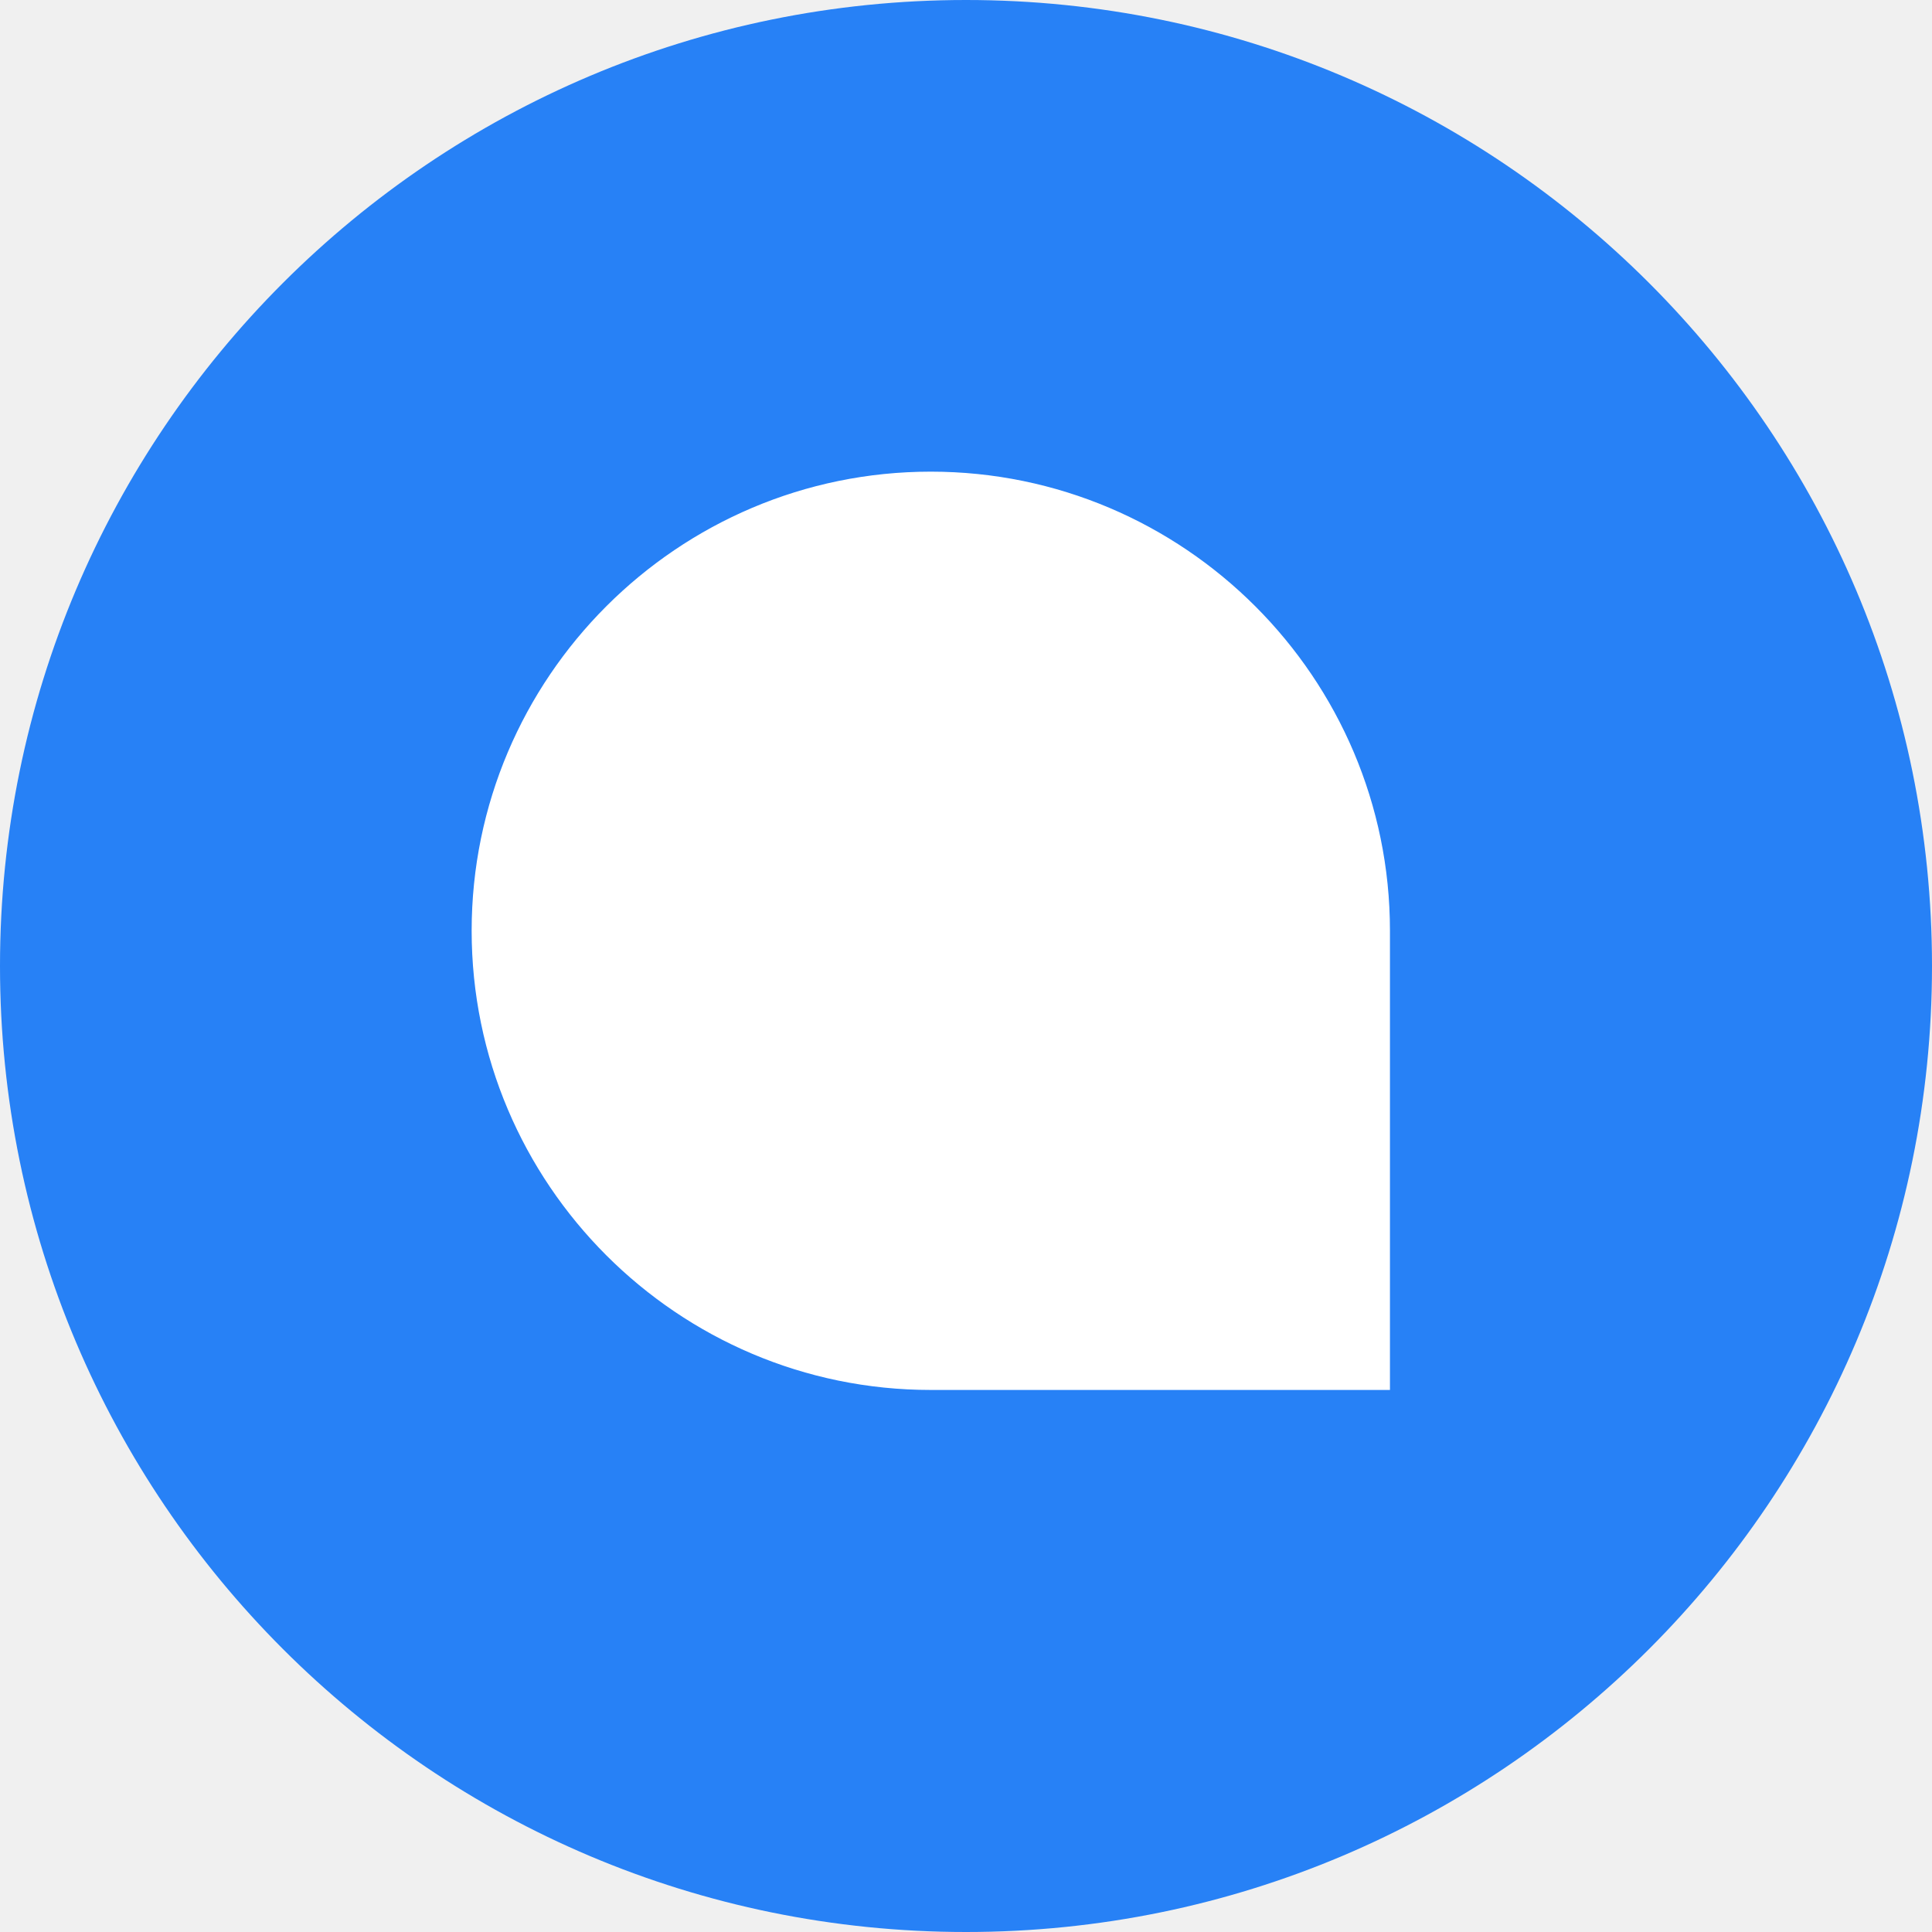
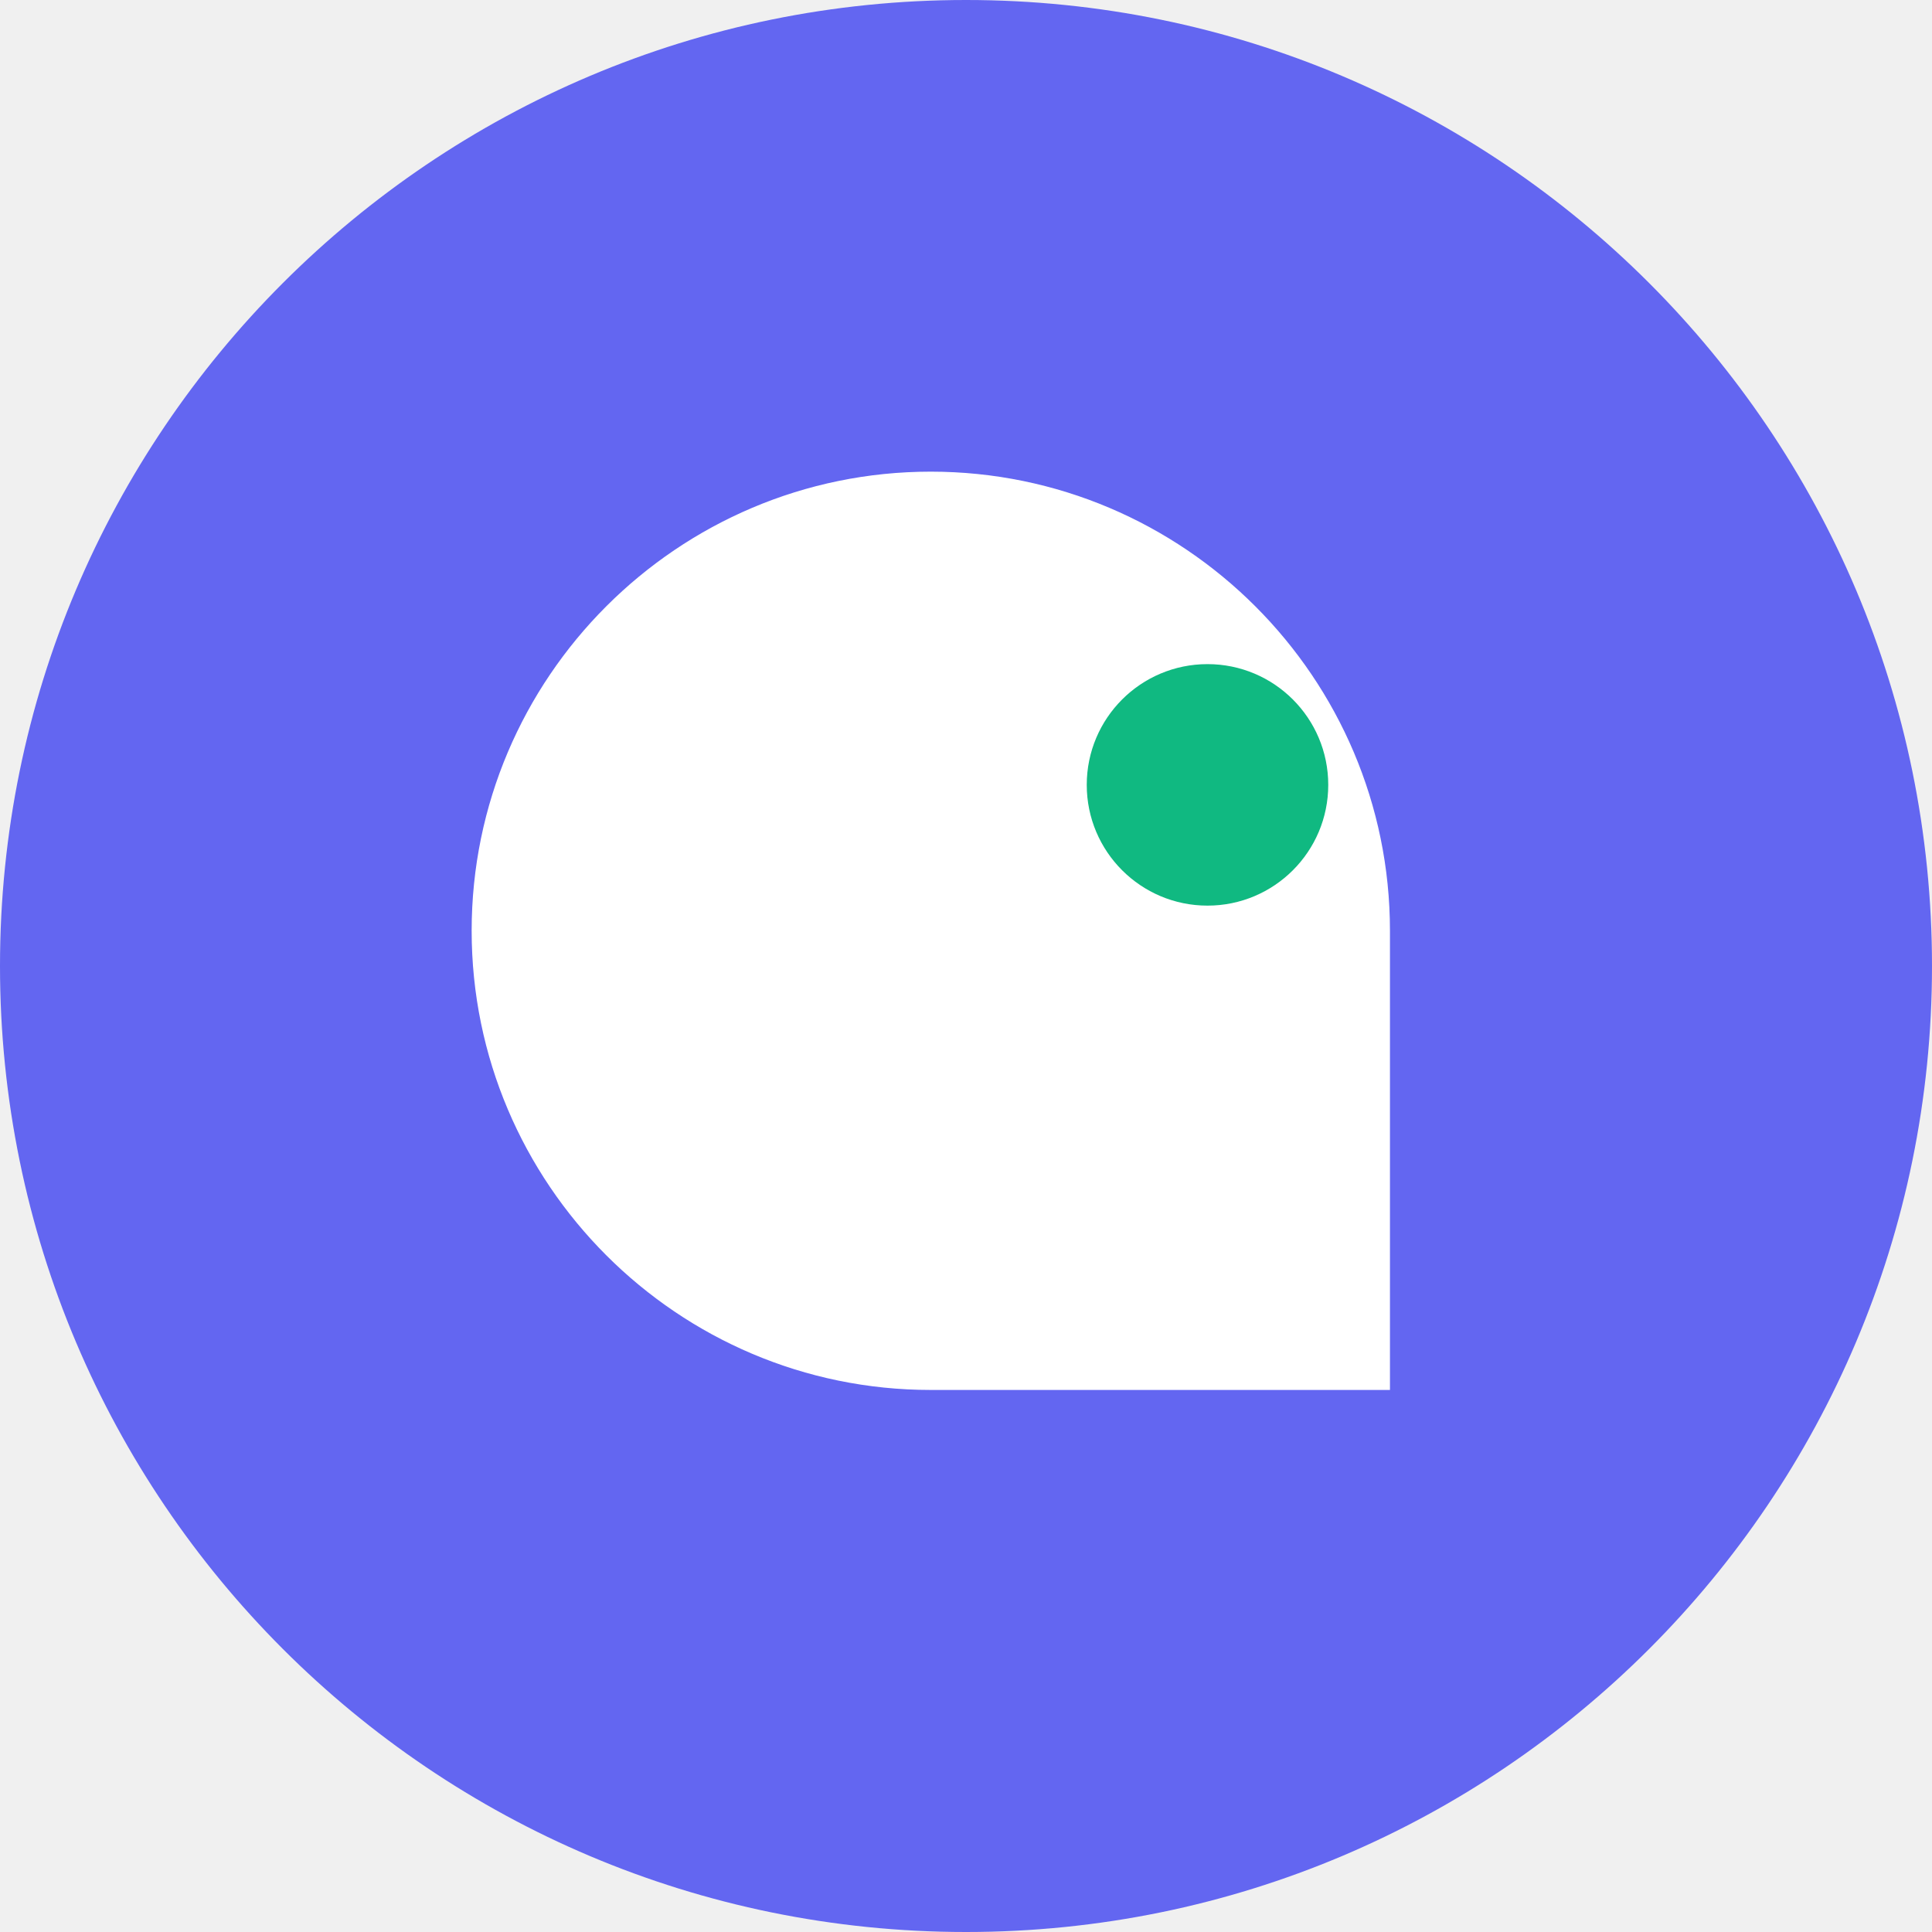
<svg xmlns="http://www.w3.org/2000/svg" width="16" height="16" viewBox="0 0 16 16" fill="none">
-   <g clip-path="url(#woot-logo-clip-2342424e23u32098)">
-     <path d="M8 16C12.418 16 16 12.418 16 8C16 3.582 12.418 0 8 0C3.582 0 0 3.582 0 8C0 12.418 3.582 16 8 16Z" fill="#2781F6" />
+   <g clip-path="url(#worq-logo-clip-2342424e23u32098)">
+     <path d="M8 16C12.418 16 16 12.418 16 8C16 3.582 12.418 0 8 0C3.582 0 0 3.582 0 8C0 12.418 3.582 16 8 16Z" fill="#6366F1" />
    <path d="M11.417 11.417H7.708C5.664 11.417 4 9.753 4 7.708C4 5.664 5.664 4 7.708 4C9.753 4 11.417 5.664 11.417 7.708V11.417Z" fill="white" stroke="white" stroke-width="0.188" />
+     <circle cx="10" cy="6.5" r="1" fill="#10B981" />
  </g>
  <defs>
-     <clipPath id="woot-logo-clip-2342424e23u32098">
+     <clipPath id="worq-logo-clip-2342424e23u32098">
      <rect width="16" height="16" fill="white" />
    </clipPath>
  </defs>
</svg>
